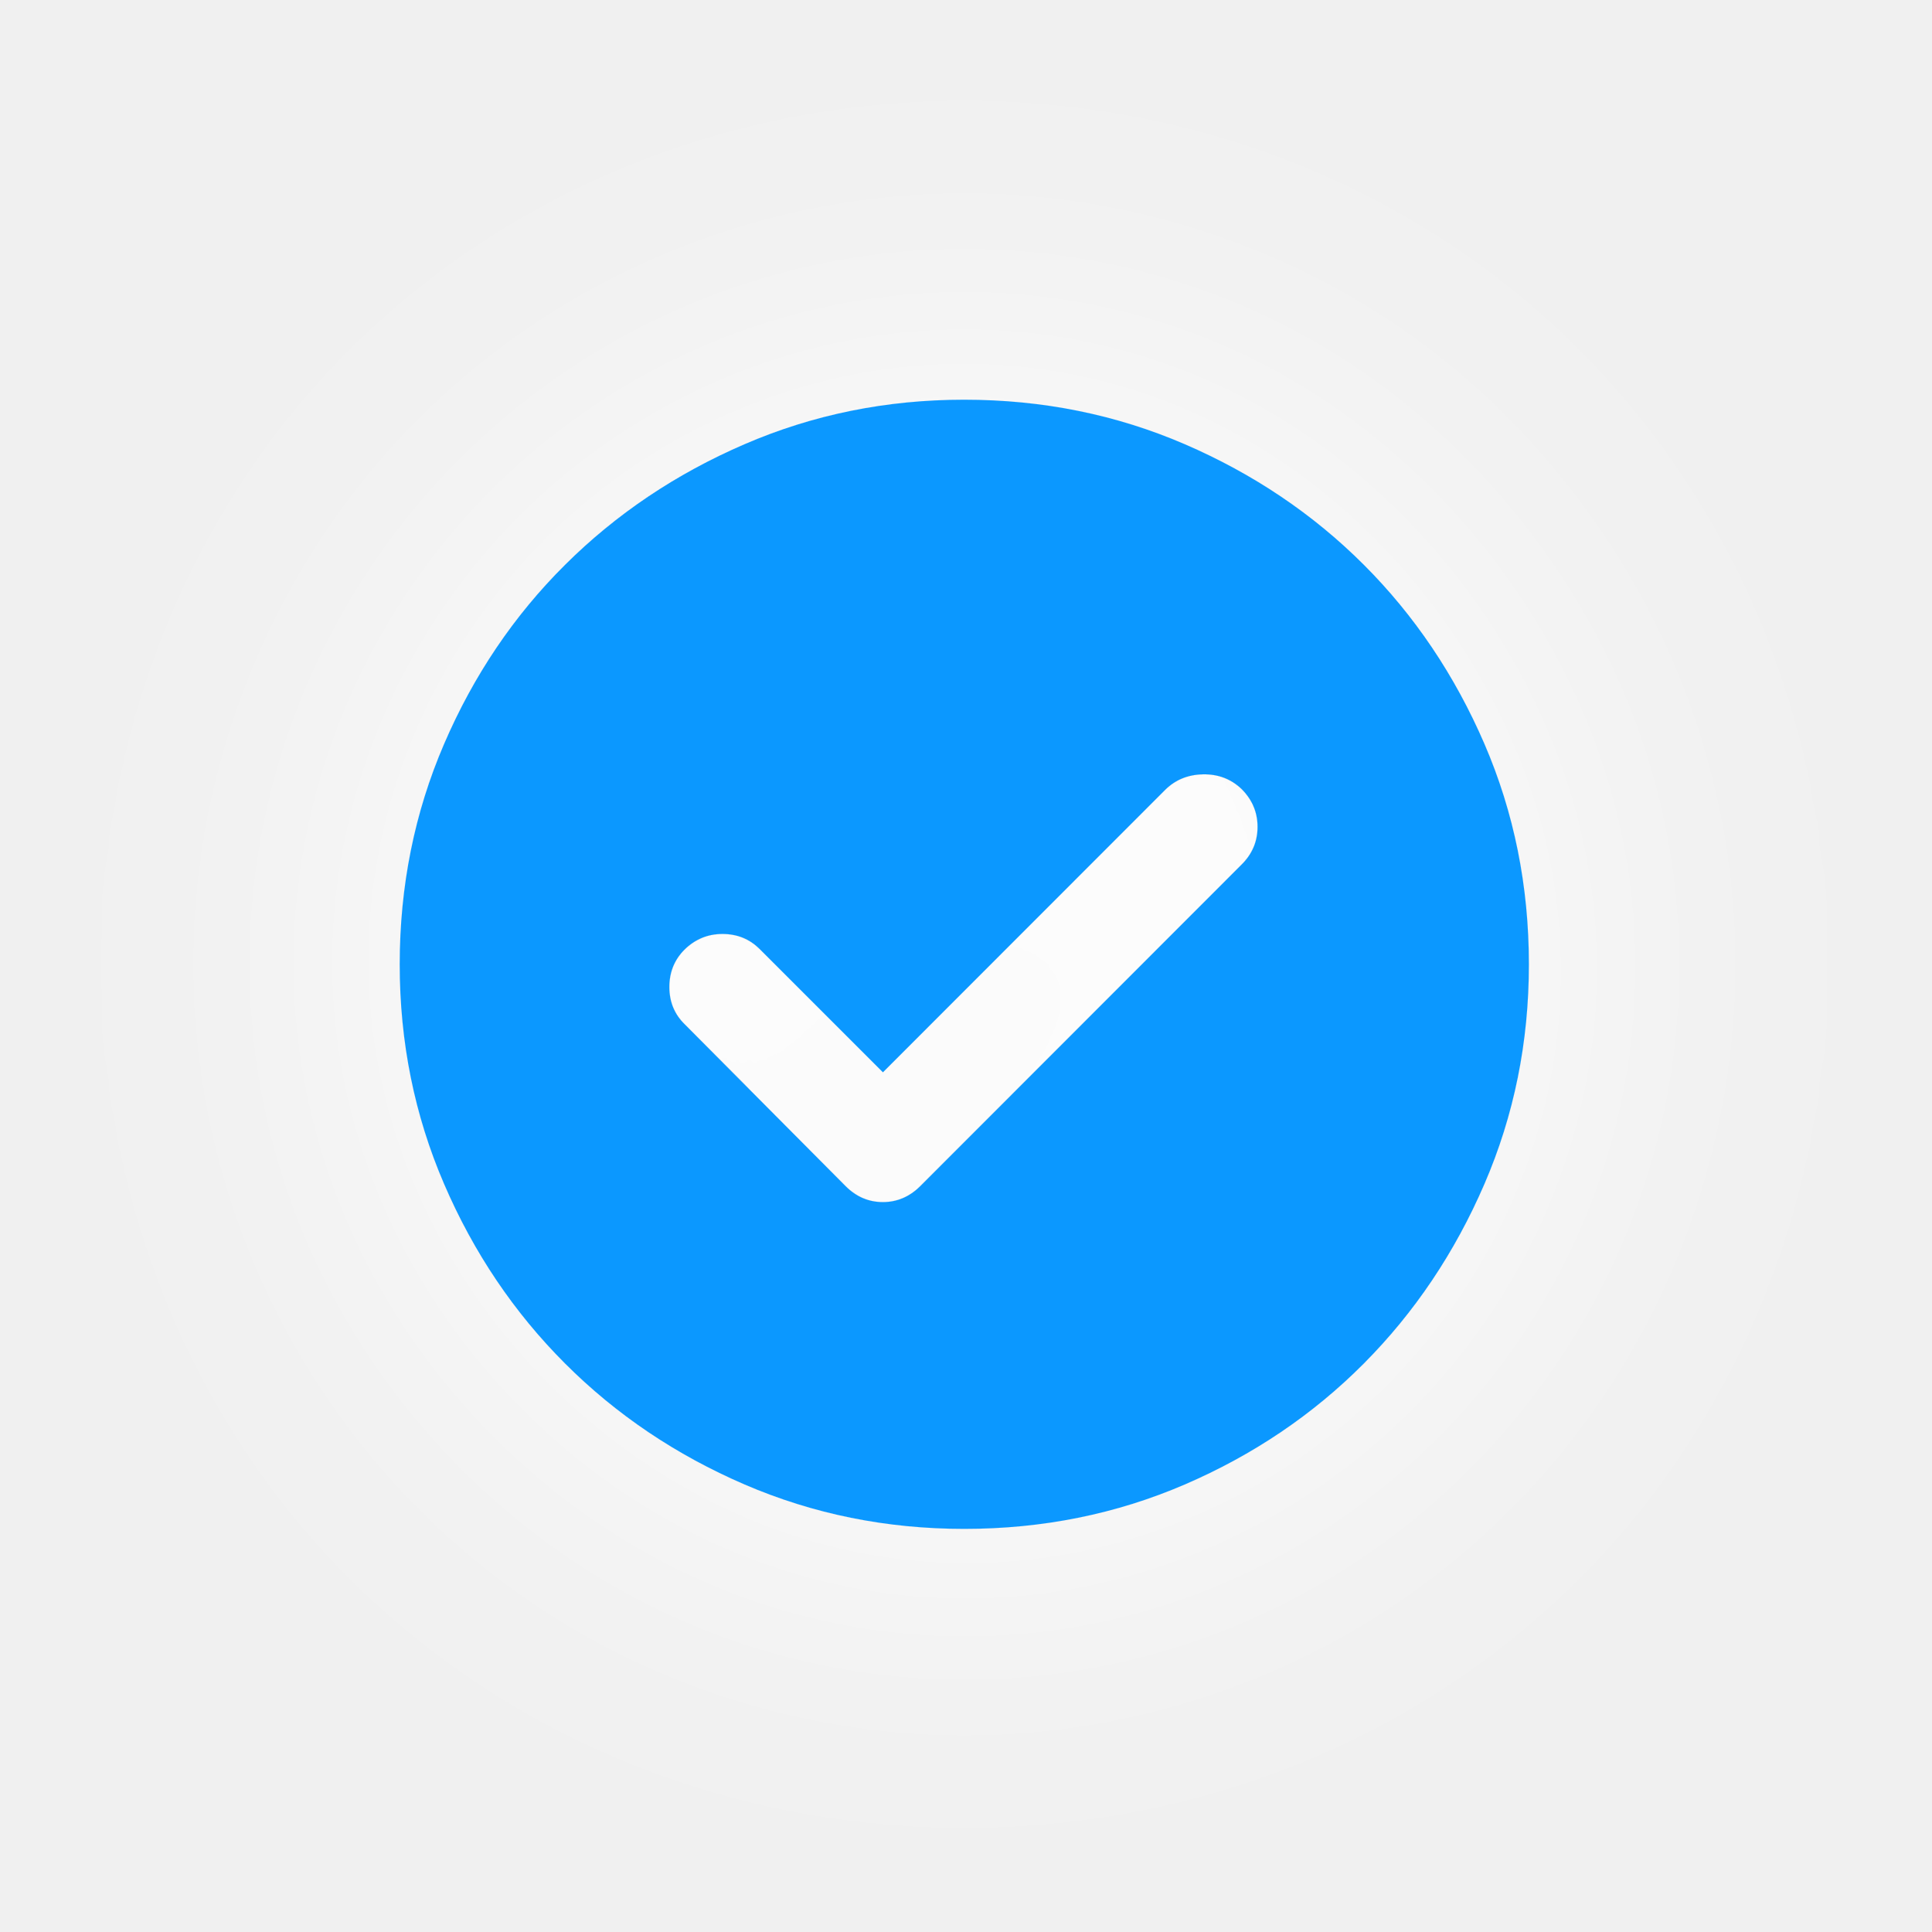
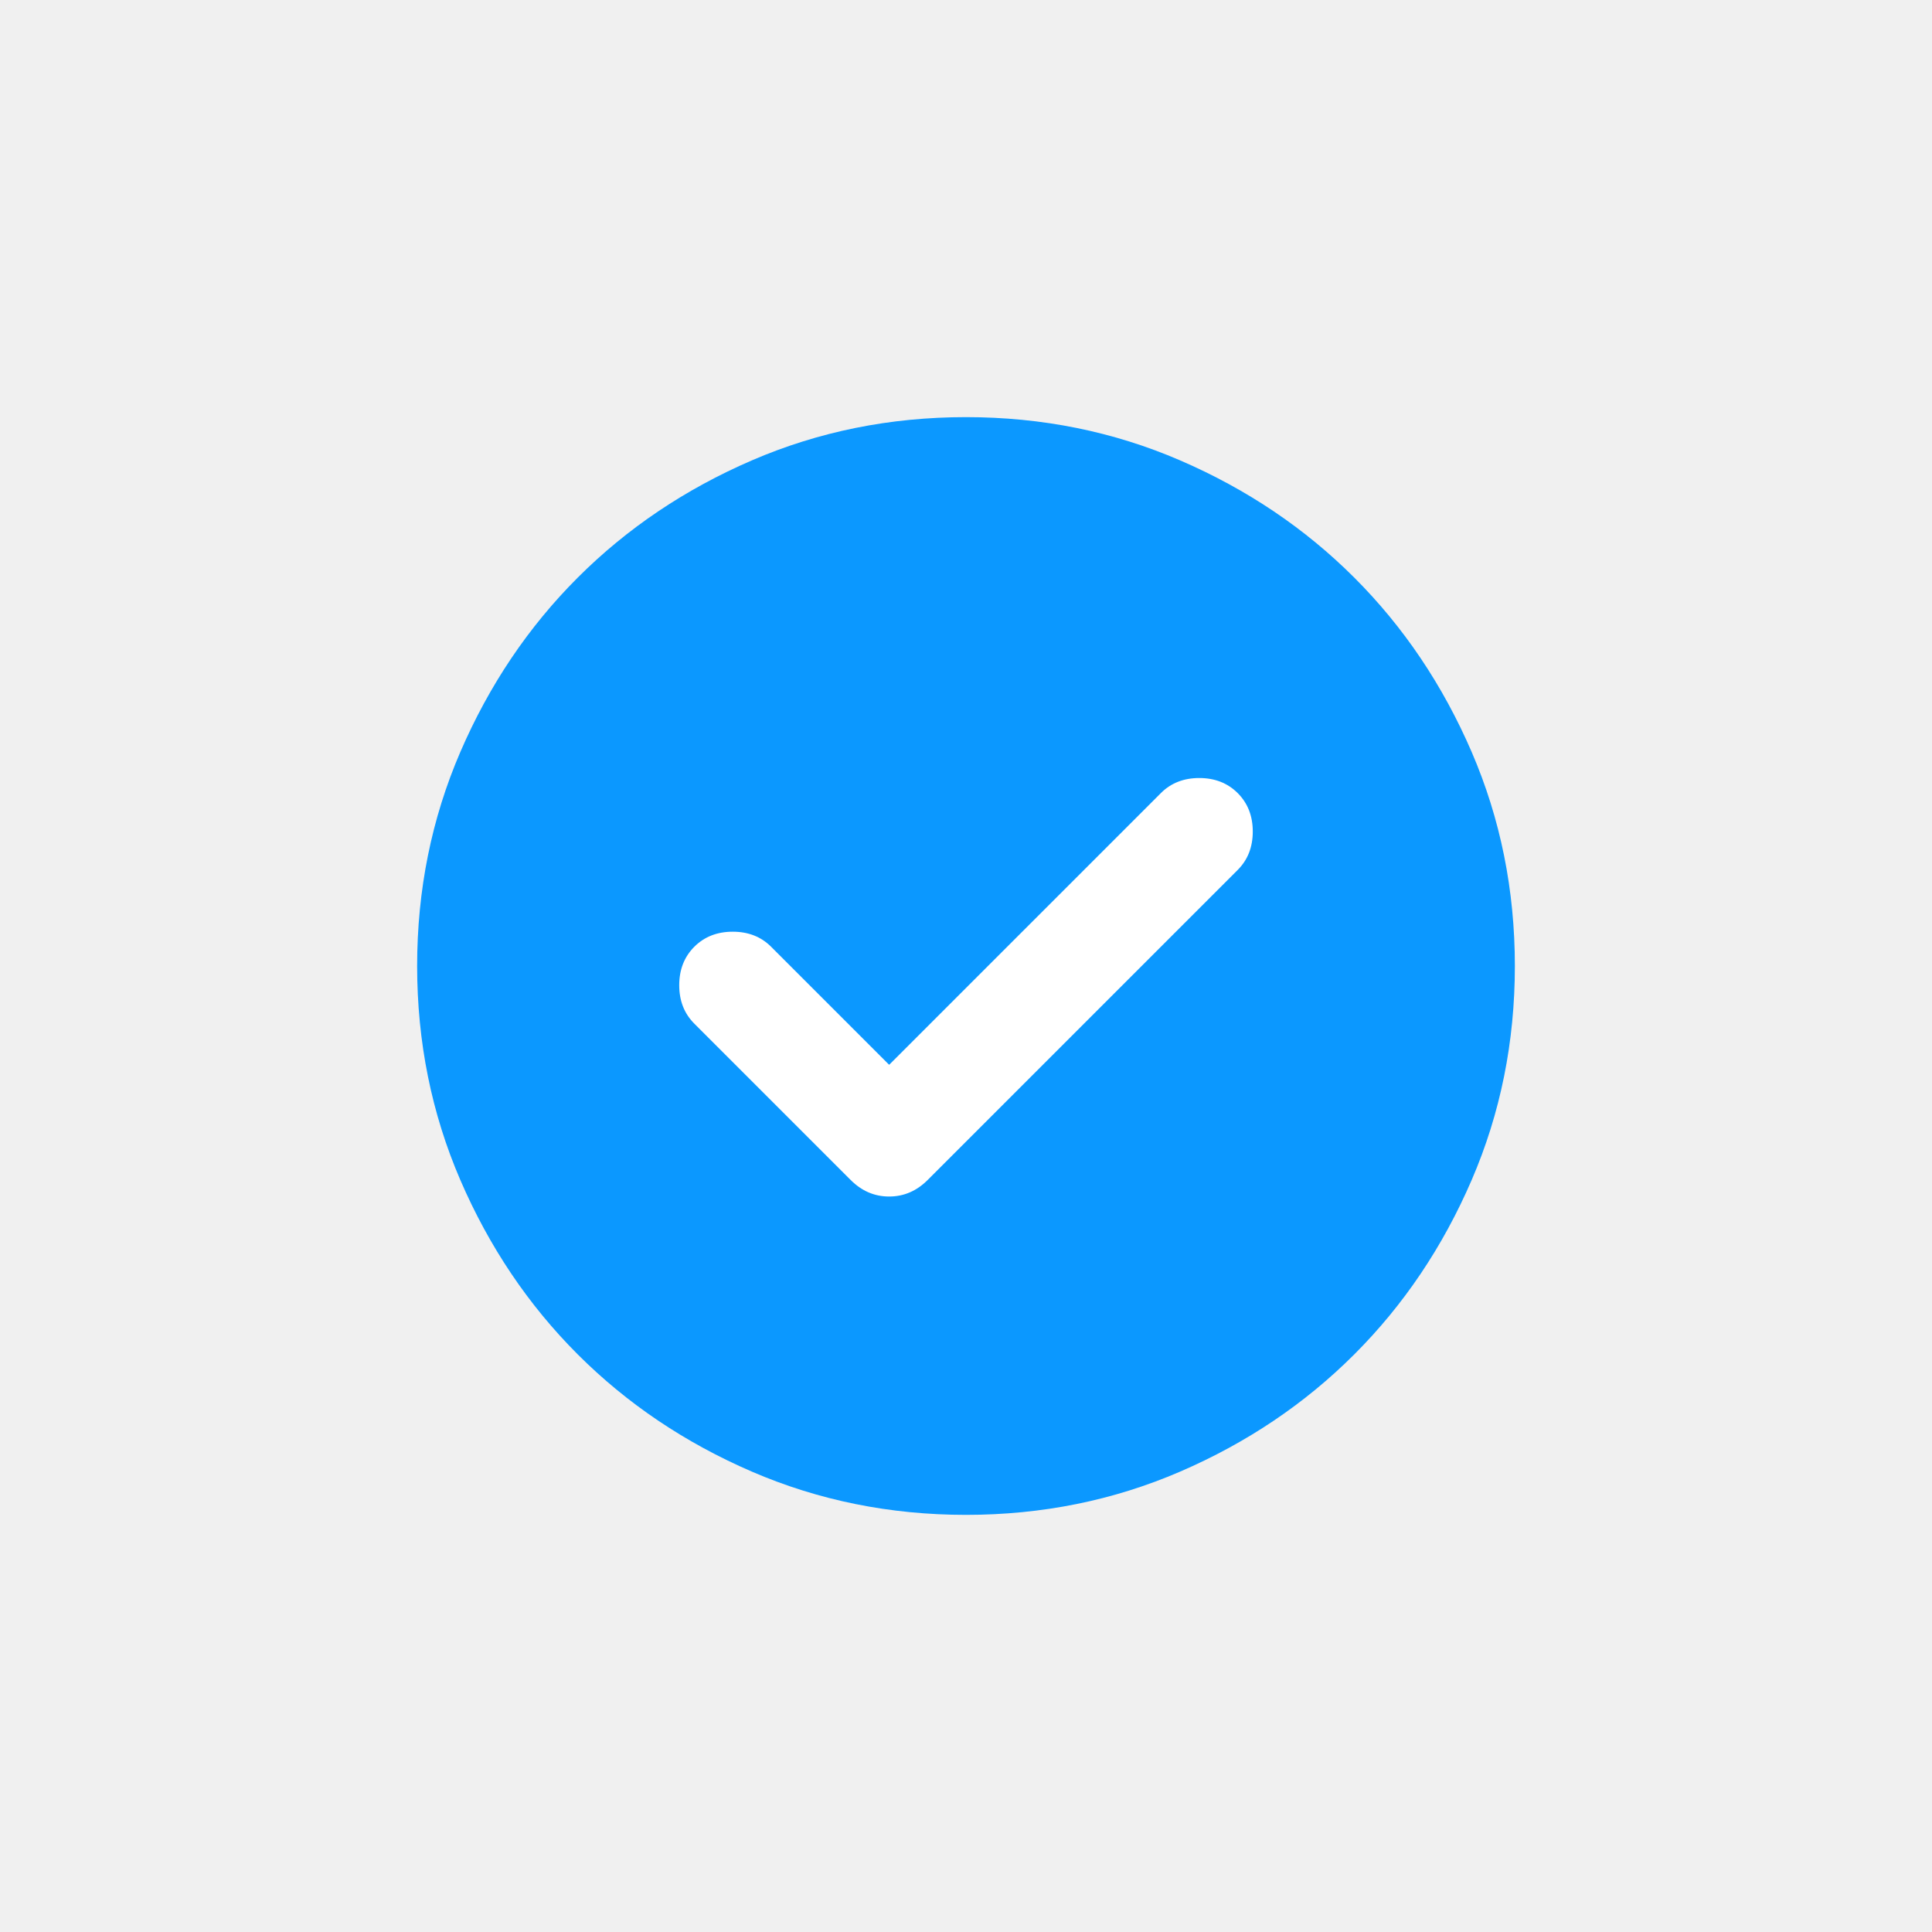
- <svg xmlns="http://www.w3.org/2000/svg" width="58" height="58" viewBox="0 0 58 58" fill="none">
-   <g filter="url(#filter0_d_8747_26498)">
-     <path d="M26.506 32.191L22.802 28.487C22.502 28.188 22.131 28.038 21.688 28.038C21.245 28.038 20.863 28.197 20.542 28.515C20.242 28.819 20.093 29.192 20.094 29.635C20.095 30.077 20.247 30.448 20.552 30.747L25.391 35.615C25.709 35.93 26.08 36.088 26.505 36.088C26.929 36.088 27.301 35.93 27.621 35.615L37.269 25.96C37.592 25.642 37.753 25.263 37.753 24.823C37.753 24.384 37.592 24.003 37.269 23.682C36.951 23.382 36.566 23.237 36.114 23.246C35.661 23.255 35.284 23.41 34.981 23.71L26.506 32.191ZM28.947 45.898C26.615 45.898 24.418 45.454 22.358 44.567C20.297 43.679 18.499 42.468 16.965 40.934C15.43 39.399 14.219 37.602 13.332 35.542C12.444 33.481 12 31.285 12 28.953C12 26.603 12.444 24.397 13.332 22.336C14.219 20.275 15.43 18.482 16.964 16.957C18.497 15.432 20.294 14.224 22.355 13.335C24.416 12.445 26.612 12 28.944 12C31.295 12 33.501 12.445 35.563 13.334C37.624 14.224 39.417 15.431 40.942 16.955C42.467 18.48 43.674 20.273 44.564 22.334C45.453 24.395 45.898 26.601 45.898 28.953C45.898 31.285 45.453 33.482 44.564 35.542C43.674 37.603 42.467 39.401 40.941 40.935C39.416 42.468 37.623 43.679 35.563 44.567C33.503 45.454 31.297 45.898 28.947 45.898Z" fill="#0B98FF" />
-   </g>
-   <defs>
-     <filter id="filter0_d_8747_26498" x="0.8" y="0.8" width="56.298" height="56.298" filterUnits="userSpaceOnUse" color-interpolation-filters="sRGB">
-       <feFlood flood-opacity="0" result="BackgroundImageFix" />
-       <feColorMatrix in="SourceAlpha" type="matrix" values="0 0 0 0 0 0 0 0 0 0 0 0 0 0 0 0 0 0 127 0" result="hardAlpha" />
-       <feOffset />
-       <feGaussianBlur stdDeviation="5.6" />
-       <feComposite in2="hardAlpha" operator="out" />
-       <feColorMatrix type="matrix" values="0 0 0 0 1 0 0 0 0 1 0 0 0 0 1 0 0 0 1 0" />
-       <feBlend mode="normal" in2="BackgroundImageFix" result="effect1_dropShadow_8747_26498" />
-       <feBlend mode="normal" in="SourceGraphic" in2="effect1_dropShadow_8747_26498" result="shape" />
-     </filter>
-   </defs>
+ <svg xmlns="http://www.w3.org/2000/svg" width="44" height="44" viewBox="0 0 44 44" fill="none">
+   <rect x="15" y="16" width="15" height="12" fill="white" />
+   <path d="M20.25 24.25L17.562 21.562C17.333 21.333 17.042 21.219 16.688 21.219C16.333 21.219 16.042 21.333 15.812 21.562C15.583 21.792 15.469 22.083 15.469 22.438C15.469 22.792 15.583 23.083 15.812 23.312L19.375 26.875C19.625 27.125 19.917 27.25 20.25 27.25C20.583 27.25 20.875 27.125 21.125 26.875L28.188 19.812C28.417 19.583 28.531 19.292 28.531 18.938C28.531 18.583 28.417 18.292 28.188 18.062C27.958 17.833 27.667 17.719 27.312 17.719C26.958 17.719 26.667 17.833 26.438 18.062L20.25 24.25ZM22 34.5C20.271 34.5 18.646 34.172 17.125 33.516C15.604 32.859 14.281 31.969 13.156 30.844C12.031 29.719 11.141 28.396 10.484 26.875C9.828 25.354 9.5 23.729 9.5 22C9.5 20.271 9.828 18.646 10.484 17.125C11.141 15.604 12.031 14.281 13.156 13.156C14.281 12.031 15.604 11.141 17.125 10.484C18.646 9.828 20.271 9.5 22 9.5C23.729 9.5 25.354 9.828 26.875 10.484C28.396 11.141 29.719 12.031 30.844 13.156C31.969 14.281 32.859 15.604 33.516 17.125C34.172 18.646 34.5 20.271 34.5 22C34.5 23.729 34.172 25.354 33.516 26.875C32.859 28.396 31.969 29.719 30.844 30.844C29.719 31.969 28.396 32.859 26.875 33.516C25.354 34.172 23.729 34.5 22 34.5Z" fill="#0B98FF" />
</svg>
